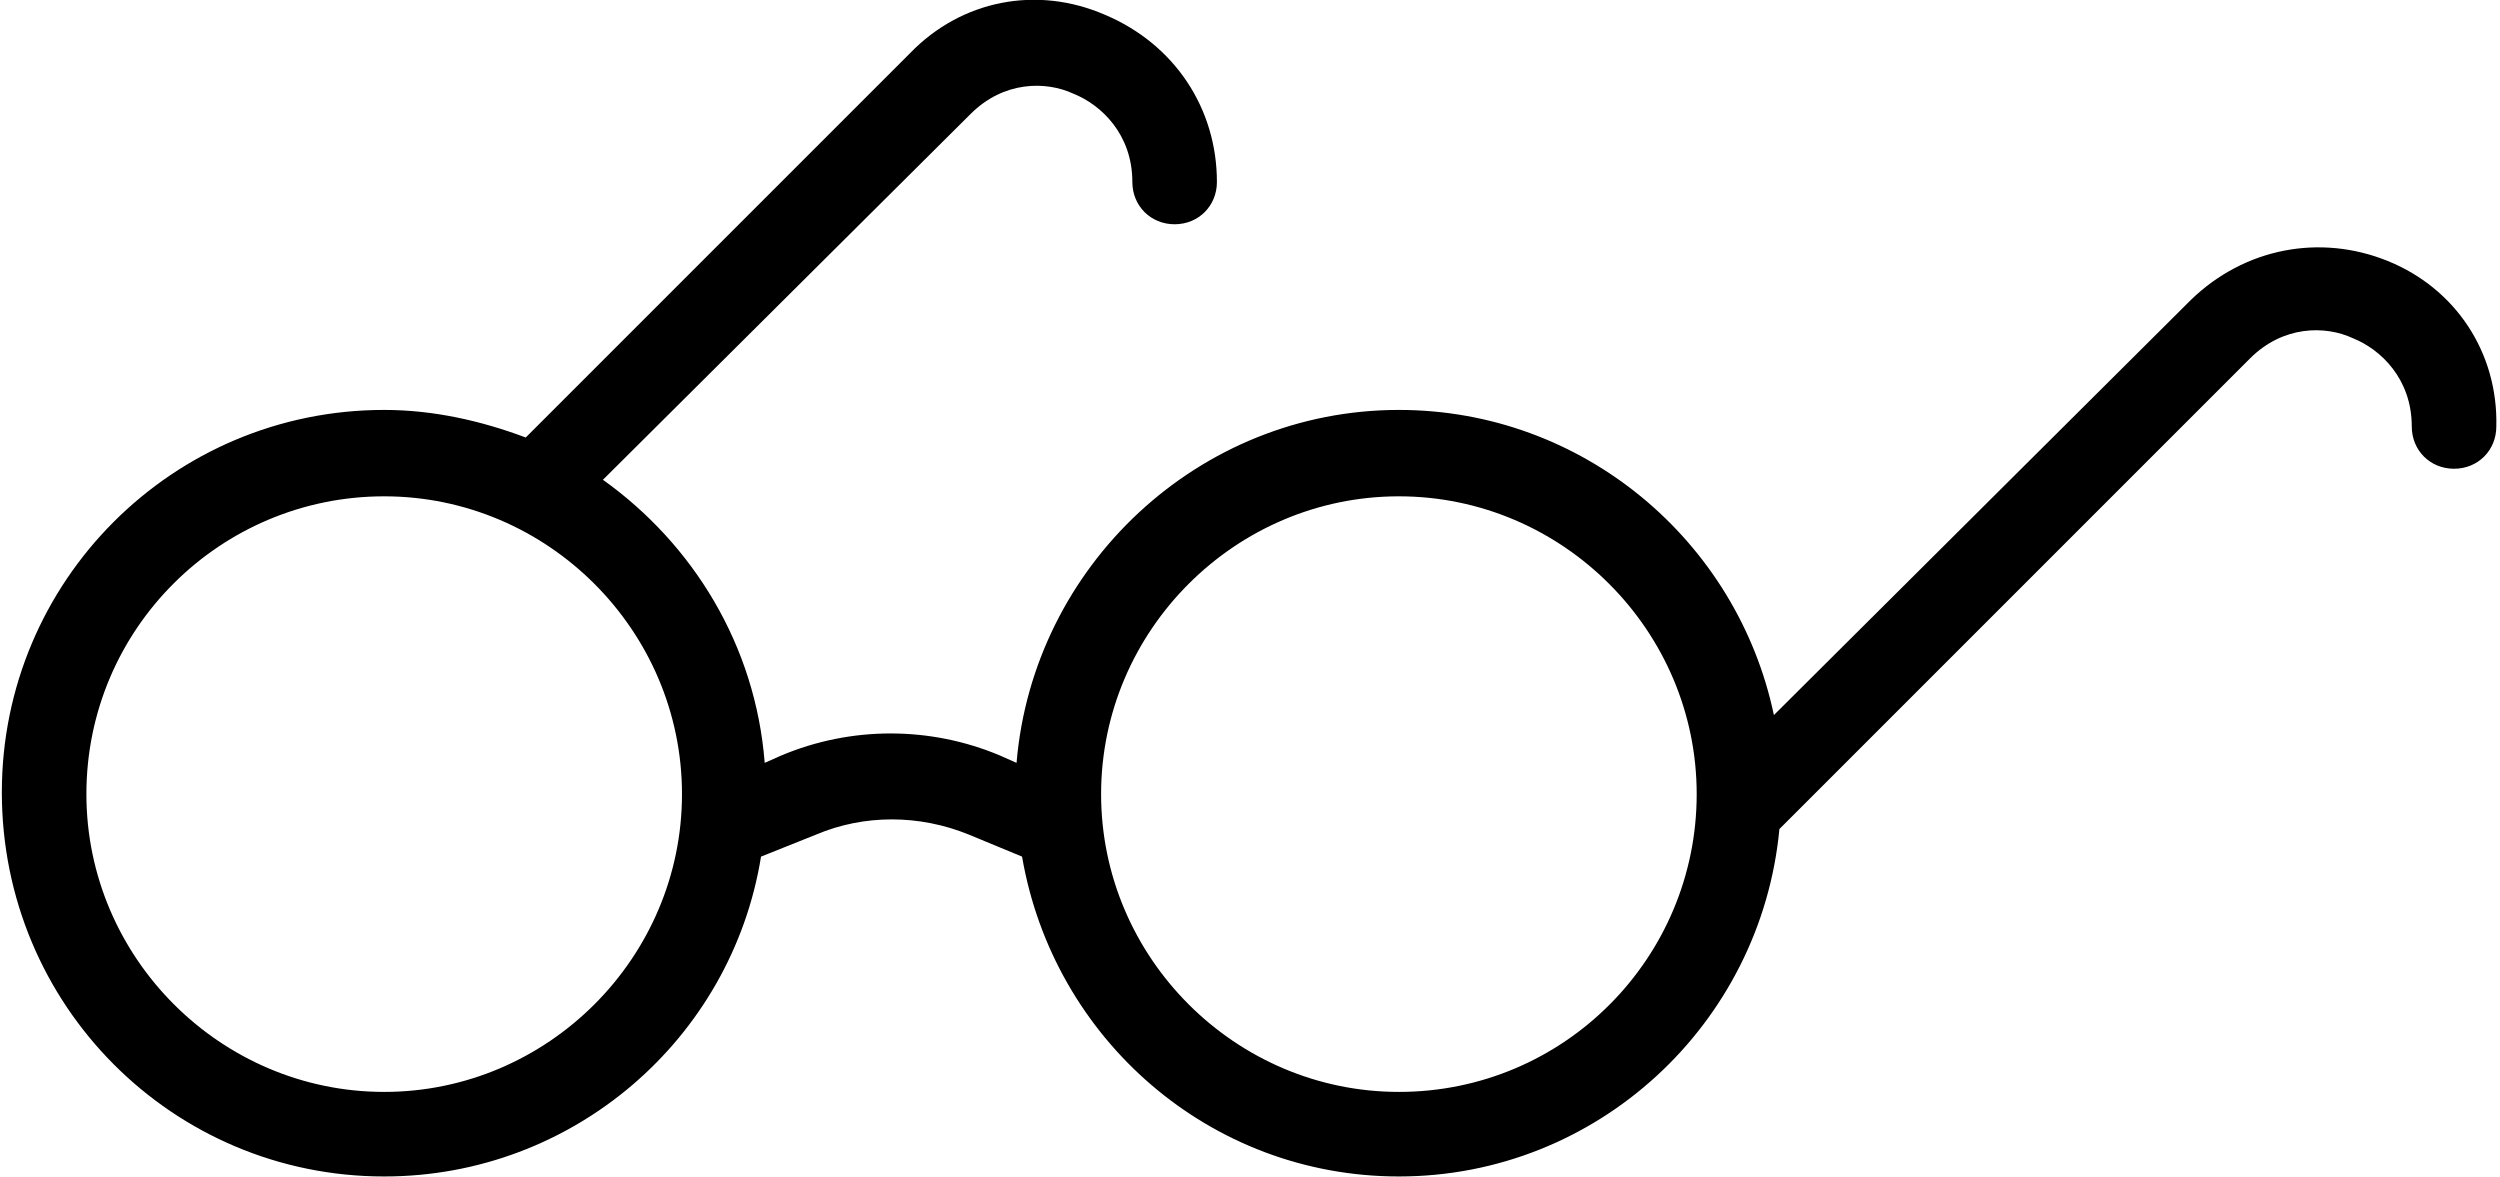
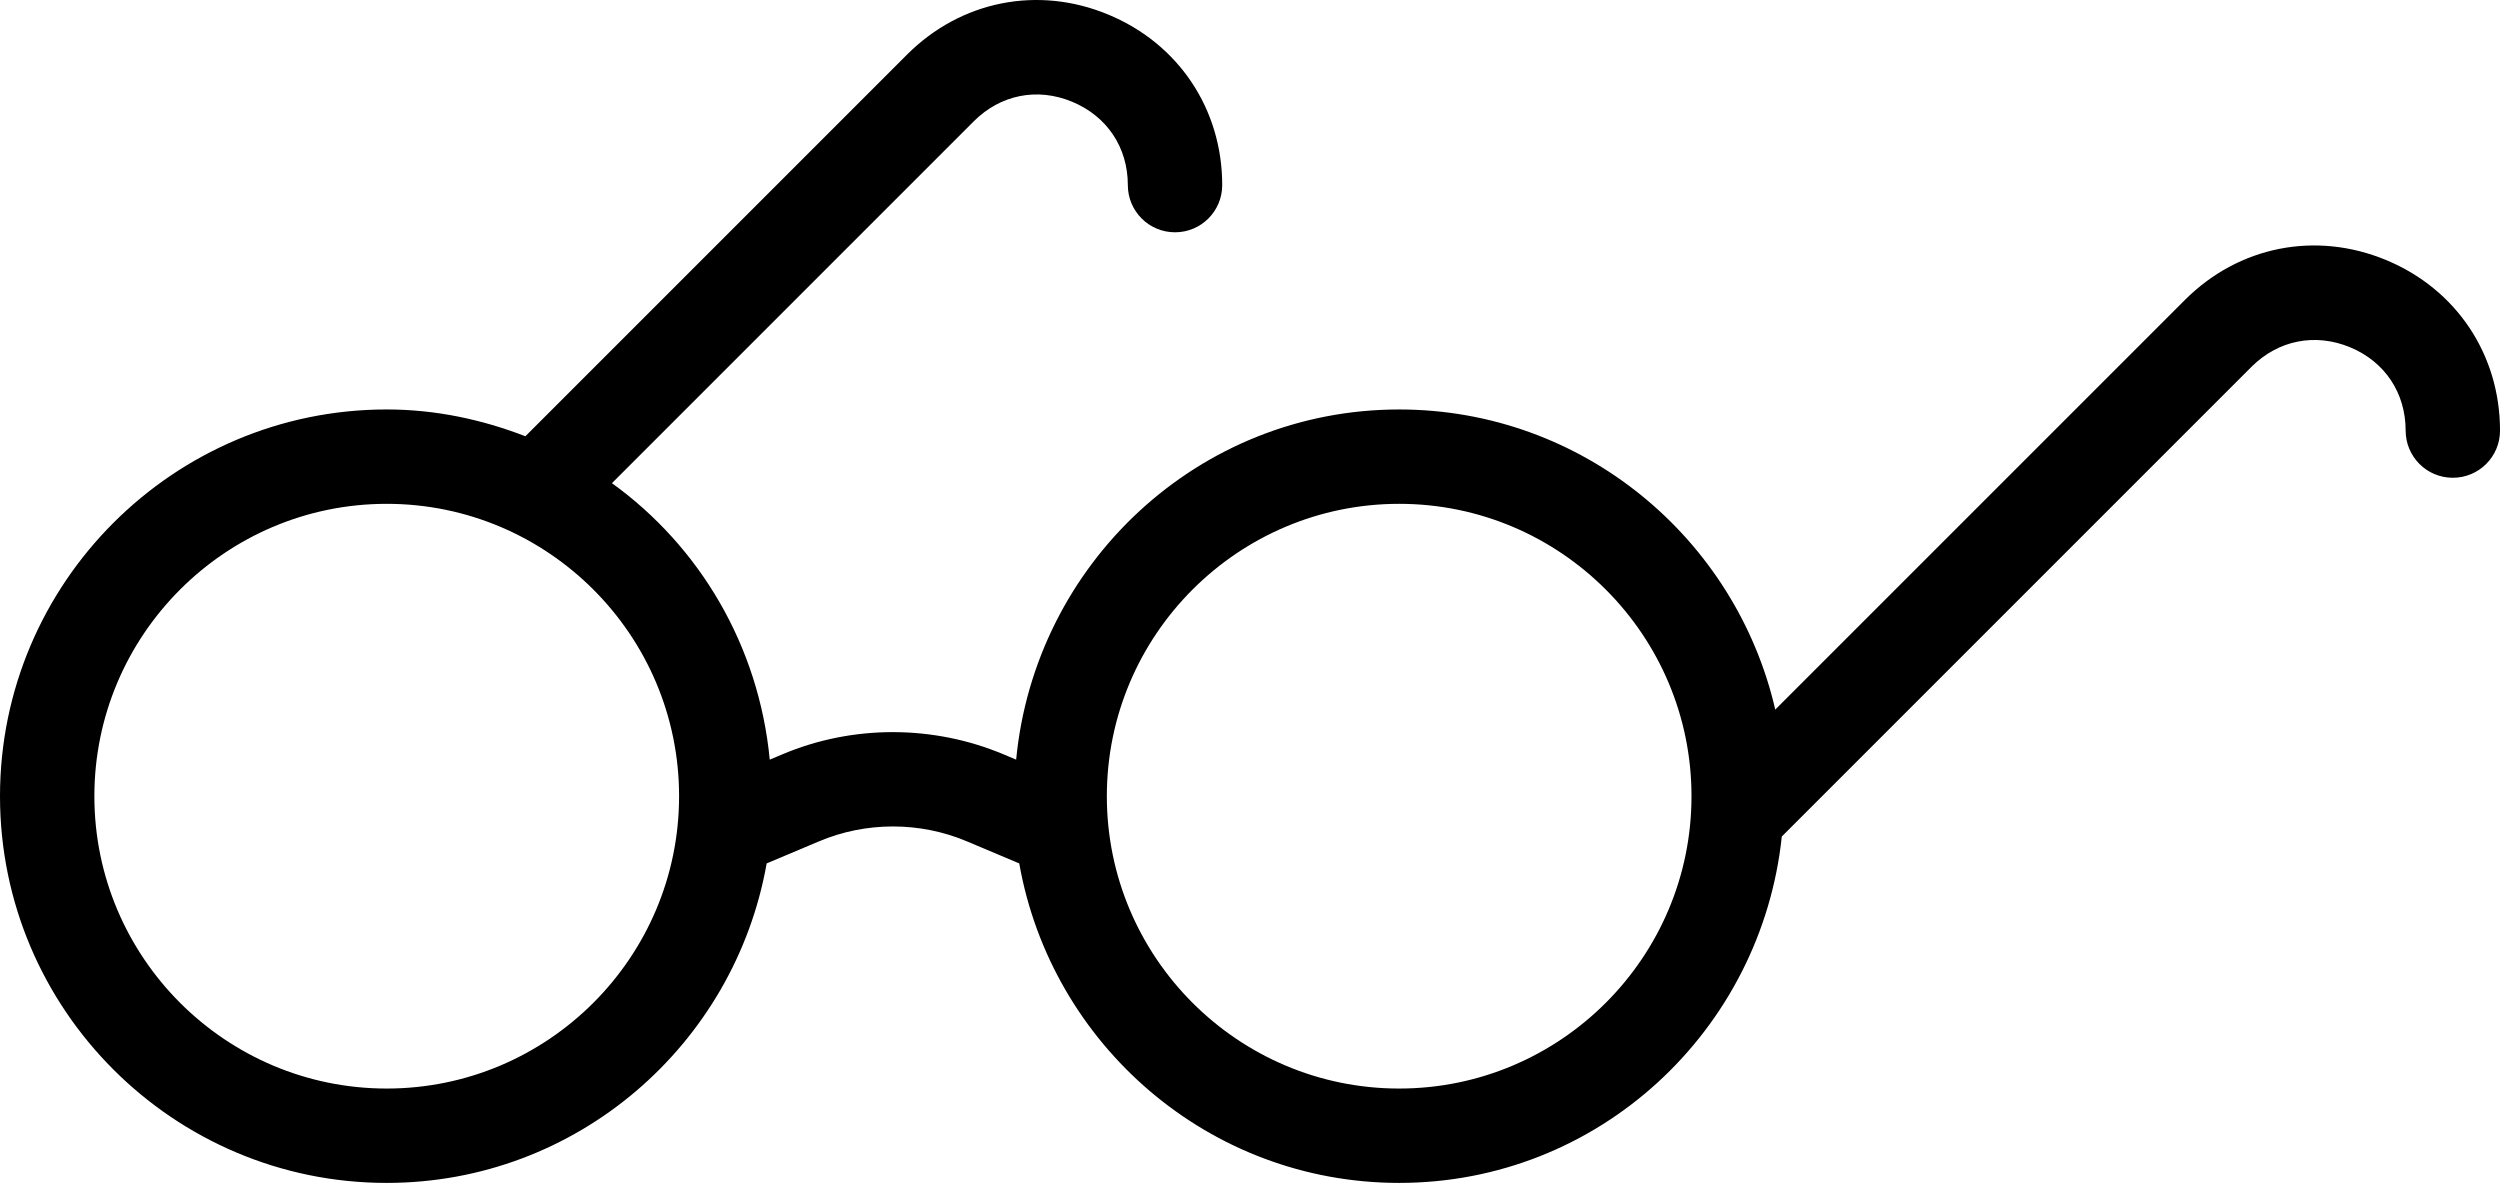
- <svg xmlns="http://www.w3.org/2000/svg" version="1.1" id="Layer_1" x="0px" y="0px" width="136px" height="64px" viewBox="0 0 136 64" style="enable-background:new 0 0 136 64;" xml:space="preserve">
-   <path d="M129.9,14.2c-3.7-1.5-7.8-0.7-10.7,2.1L96.5,38.9c-2-9.5-10.4-16.6-20.4-16.6c-10.9,0-19.9,8.5-20.8,19.2l-0.9-0.4  c-3.8-1.6-8.1-1.6-11.9,0l-0.9,0.4c-0.5-6.4-3.9-11.9-8.8-15.4L52.8,6.2c1.8-1.8,4.1-1.8,5.6-1.1c1.5,0.6,3.2,2.2,3.2,4.8  c0,1.3,1,2.3,2.3,2.3c1.3,0,2.3-1,2.3-2.3c0-4-2.3-7.5-6.1-9.1C56.4-0.8,52.3,0,49.5,2.9L28.6,23.8c-2.4-0.9-5-1.5-7.7-1.5  c-11.5,0-20.8,9.3-20.8,20.8C0.1,54.7,9.4,64,20.9,64c10.3,0,18.9-7.5,20.5-17.4l3-1.2c2.6-1.1,5.6-1.1,8.3,0l2.9,1.2  C57.3,56.5,65.8,64,76.1,64c10.8,0,19.7-8.3,20.7-18.9l25.6-25.6c1.8-1.8,4.1-1.8,5.6-1.1c1.5,0.6,3.2,2.2,3.2,4.8  c0,1.3,1,2.3,2.3,2.3c1.3,0,2.3-1,2.3-2.3C135.9,19.2,133.6,15.7,129.9,14.2z M20.9,59.4c-8.9,0-16.2-7.3-16.2-16.2  C4.7,34.2,12,27,20.9,27s16.2,7.3,16.2,16.2C37.1,52.1,29.8,59.4,20.9,59.4z M76.1,59.4c-8.9,0-16.2-7.3-16.2-16.2  c0-8.9,7.3-16.2,16.2-16.2c8.9,0,16.2,7.3,16.2,16.2C92.3,52.1,85.1,59.4,76.1,59.4z" />
+ <svg xmlns="http://www.w3.org/2000/svg" version="1.1" id="Layer_1" x="0px" y="0px" width="135.259px" height="64px" viewBox="0 0 135.259 64" style="enable-background:new 0 0 135.259 64;" xml:space="preserve">
+   <path d="M129.097,14.069c-3.814-1.581-7.983-0.748-10.89,2.164L96.048,38.391  c-2.139-9.28-10.427-16.237-20.349-16.237c-10.858,0-19.707,8.347-20.722,18.946l-0.676-0.285  c-3.809-1.601-8.172-1.611-11.979,0l-0.676,0.285c-0.589-6.152-3.78-11.525-8.538-14.959  L52.686,6.562c1.441-1.439,3.43-1.842,5.32-1.057c1.887,0.783,3.014,2.468,3.014,4.51  c0,1.411,1.142,2.553,2.553,2.553c1.411,0,2.553-1.142,2.553-2.553c0-4.116-2.363-7.651-6.165-9.227  c-3.802-1.581-7.975-0.745-10.885,2.164L28.425,23.603c-2.336-0.903-4.852-1.45-7.503-1.45  C9.386,22.154,0,31.54,0,43.078S9.386,64,20.922,64c10.293,0,18.825-7.483,20.557-17.286l2.828-1.192  c2.543-1.077,5.467-1.077,8.01,0l2.828,1.192C56.877,56.517,65.409,64,75.7,64  c10.792,0,19.594-8.239,20.702-18.742l25.415-25.415c1.451-1.446,3.445-1.832,5.325-1.057  c1.885,0.78,3.012,2.468,3.012,4.51c0,1.411,1.142,2.553,2.553,2.553  c1.411,0,2.553-1.142,2.553-2.553C135.259,19.179,132.896,15.644,129.097,14.069z M20.922,58.894  c-8.721,0-15.816-7.095-15.816-15.816c0-8.723,7.095-15.819,15.816-15.819  c8.723,0,15.819,7.095,15.819,15.819C36.74,51.799,29.645,58.894,20.922,58.894z M75.7,58.894  c-8.721,0-15.816-7.095-15.816-15.816c0-8.723,7.095-15.819,15.816-15.819s15.816,7.095,15.816,15.819  C91.516,51.799,84.421,58.894,75.7,58.894z" />
</svg>
